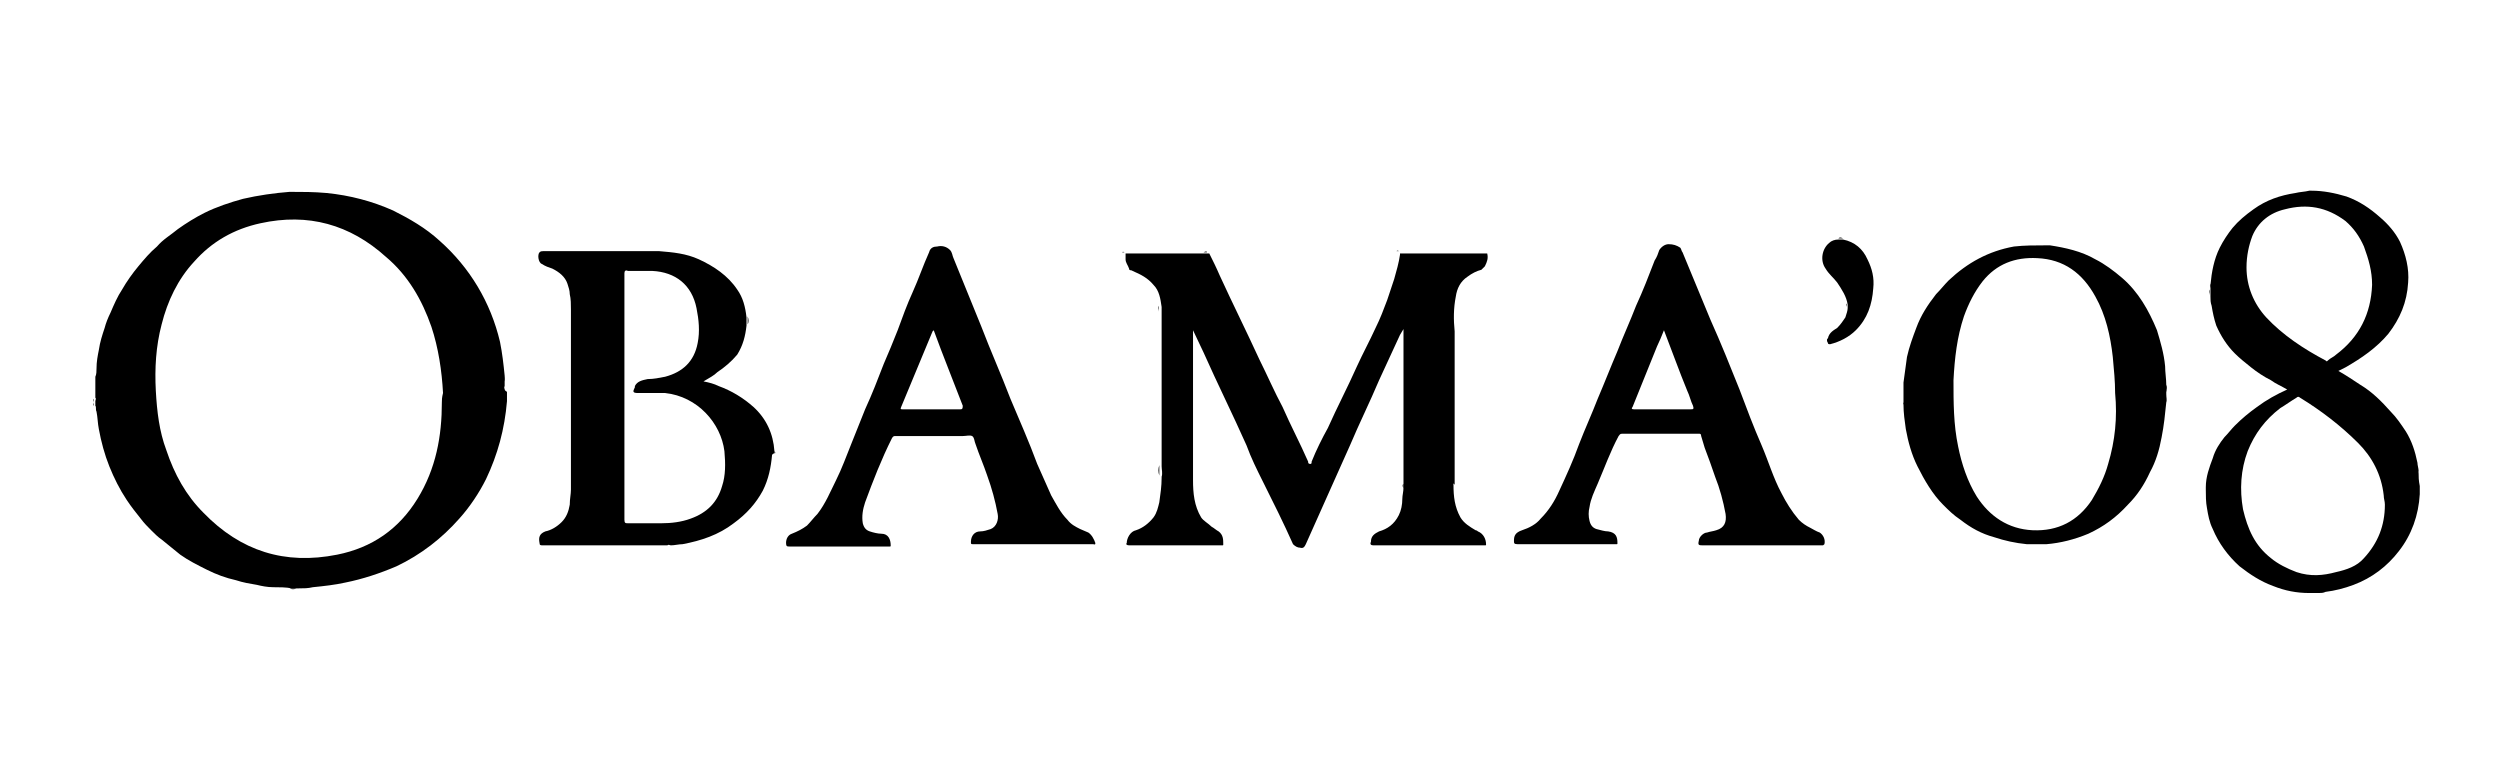
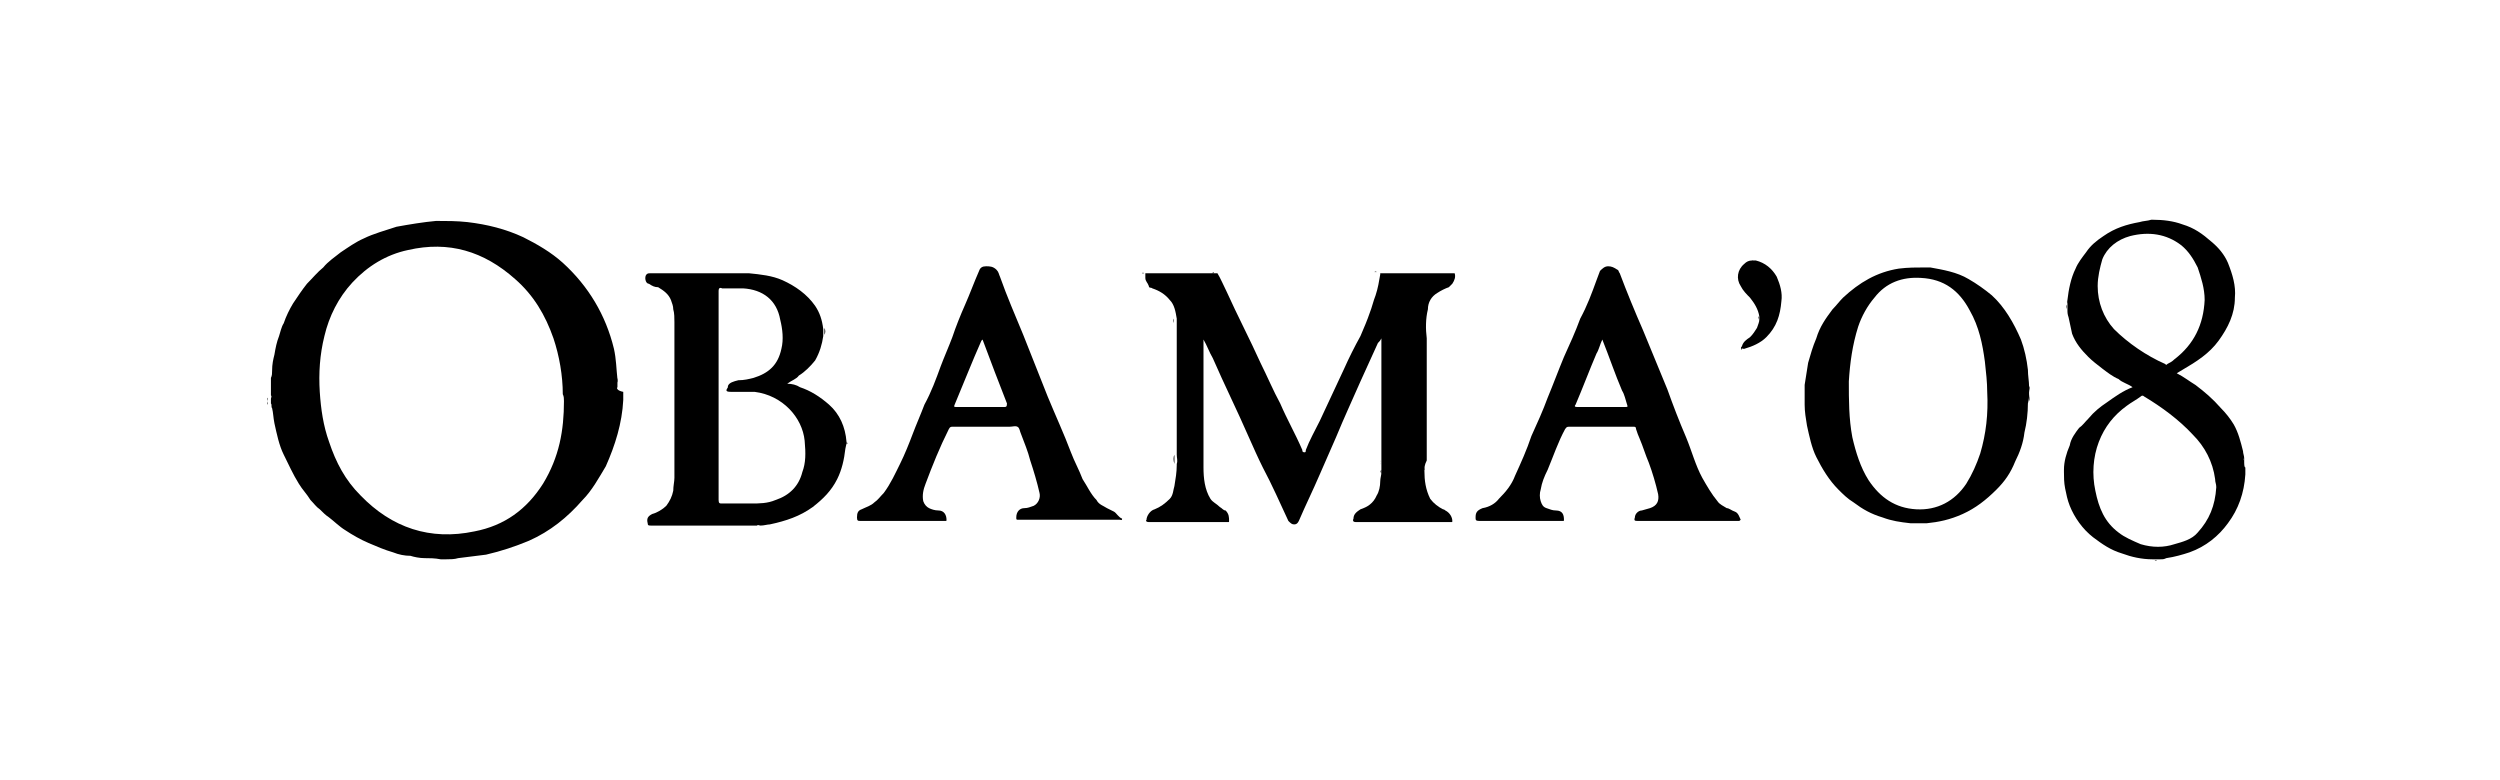
<svg xmlns="http://www.w3.org/2000/svg" viewBox="0 0 215 67">
-   <g fill="#000000">
-     <path d="M208,42.2c0-0.1,0-0.2,0-0.4c0,0,0,0,0,0C208,42,208,42.1,208,42.2L208,42.2L208,42.2z" />
-     <path d="M8,34.6c0,0.1,0.1,0.2,0,0.3C8,34.8,8,34.7,8,34.6C8,34.5,8,34.5,8,34.6z" />
-     <path d="M8,34.6C8,34.6,8,34.6,8,34.6c0-0.1,0-0.2,0-0.3C8.1,34.4,8,34.5,8,34.6z" />
-     <path d="M208,41.9C208,41.9,208,41.9,208,41.9c0-0.1-0.1-0.2,0-0.3C208,41.7,208,41.8,208,41.9z" />
-     <path d="M208,40.7c-0.1-0.1,0-0.2,0-0.2c0,0,0,0,0,0C208,40.5,208,40.6,208,40.7z" />
-     <path d="M125,41.7c0,1,0.1,1.9,0.6,2.8c0.3,0.5,0.8,0.8,1.3,1.1c0.1,0,0.2,0.1,0.2,0.1c0.5,0.2,0.7,0.7,0.7,1.1   c0,0.1,0,0.1-0.1,0.1c0,0-0.1,0-0.1,0c-3.2,0-6.3,0-9.5,0c-0.2,0-0.3-0.1-0.2-0.3c0-0.5,0.3-0.7,0.7-0.9c0.7-0.2,1.3-0.6,1.7-1.4   c0.2-0.4,0.3-0.9,0.3-1.4c0-0.3,0.1-0.6,0.1-1c0-0.1,0-0.3,0-0.4c0-0.1,0-0.2,0-0.4c0-0.2,0-0.4,0-0.5c0-0.2,0-0.5,0-0.7   c0-3.8,0-7.6,0-11.3c0-0.1,0-0.2,0-0.3c-0.1,0.2-0.2,0.3-0.3,0.5c-0.6,1.3-1.2,2.6-1.8,3.9c-0.8,1.9-1.7,3.7-2.5,5.6   c-0.6,1.3-1.1,2.5-1.7,3.8c-0.7,1.6-1.4,3.1-2.1,4.7c-0.1,0.2-0.2,0.4-0.5,0.3c-0.2,0-0.4-0.1-0.6-0.3c-0.8-1.8-1.7-3.6-2.6-5.4   c-0.5-1-1-2-1.4-3.1c-1.2-2.7-2.5-5.3-3.7-8c-0.3-0.6-0.6-1.3-0.9-1.9c0,0.1,0,0.2,0,0.2c0,3.7,0,7.5,0,11.2c0,0.2,0,0.4,0,0.6   c0,0.3,0,0.6,0,0.9c0,1.1,0.1,2.2,0.7,3.2c0.2,0.3,0.6,0.5,0.9,0.8c0.2,0.1,0.4,0.3,0.6,0.4c0.4,0.3,0.4,0.7,0.4,1.1   c0,0.1,0,0.1-0.1,0.1c0,0-0.1,0-0.1,0c-2.6,0-5.3,0-7.9,0c-0.2,0-0.3-0.1-0.2-0.2c0-0.4,0.3-1,0.8-1.1c0.6-0.2,1.1-0.6,1.5-1.1   c0.3-0.4,0.4-0.9,0.5-1.3c0.1-0.7,0.2-1.4,0.2-2.1c0,0,0-0.1,0-0.1c0.1-0.3,0-0.6,0-0.9c0-0.1,0-0.1,0-0.2c0-4.3,0-8.6,0-12.9   c0,0,0-0.1,0-0.1c0-0.2,0-0.3,0-0.5c-0.1-0.7-0.2-1.4-0.7-1.9c-0.5-0.6-1.1-0.9-1.8-1.2c-0.1-0.1-0.3,0-0.3-0.2   c-0.1-0.3-0.3-0.5-0.3-0.8c0-0.2,0-0.4,0-0.5c0.1,0,0.2,0,0.2,0c2.3,0,4.5,0,6.8,0c0.1,0,0.2,0,0.2,0c0.3,0.6,0.6,1.2,0.9,1.9   c1.1,2.4,2.3,4.8,3.4,7.2c0.7,1.4,1.3,2.8,2,4.1c0.7,1.6,1.5,3.1,2.2,4.7c0,0.1,0,0.2,0.2,0.2c0.1,0,0.1-0.1,0.1-0.2   c0.4-1,0.9-2,1.4-2.9c0.8-1.8,1.7-3.5,2.5-5.3c0.5-1.1,1.1-2.2,1.6-3.3c0.4-0.8,0.7-1.6,1-2.4c0.2-0.6,0.4-1.2,0.6-1.8   c0.2-0.7,0.4-1.4,0.5-2.1c0,0,0,0,0-0.1c0.1,0,0.1,0,0.2,0c2.4,0,4.8,0,7.1,0c0.1,0,0.1,0,0.2,0c0.1,0.4,0,0.7-0.2,1.1   c-0.1,0.1-0.2,0.2-0.3,0.3c-0.4,0.1-0.8,0.3-1.2,0.6c-0.6,0.4-0.9,1-1,1.7c-0.2,1-0.2,2-0.1,3c0,0.1,0,0.2,0,0.3   c0,3.9,0,7.8,0,11.7c0,0.1,0,0.2,0,0.3c0,0.3,0,0.6,0,0.9C125,41.5,124.9,41.6,125,41.7z" />
-     <path d="M157.2,29.1c0.1-0.5,0.5-0.7,0.8-0.9c0.3-0.3,0.5-0.6,0.7-0.9c0.1-0.3,0.2-0.6,0.2-0.8c0-0.1,0-0.2,0-0.3   c-0.1-0.7-0.5-1.3-0.9-1.9c-0.3-0.4-0.7-0.7-1-1.2c-0.5-0.7-0.3-1.7,0.3-2.2c0.2-0.2,0.5-0.3,0.8-0.3c0.1,0,0.3,0,0.4,0   c1,0.2,1.7,0.8,2.1,1.7c0.4,0.8,0.6,1.6,0.5,2.5c-0.1,1.4-0.5,2.6-1.5,3.6c-0.6,0.6-1.4,1-2.2,1.2c-0.1,0-0.2,0-0.2-0.1   C157.1,29.3,157.1,29.2,157.2,29.1z" />
-     <path d="M124.9,40.6c0-0.1,0-0.1,0-0.2c0-4,0-8,0-12.1c0.1,0.1,0,0.1,0,0.2c0,4,0,8,0,11.9C124.9,40.5,124.9,40.5,124.9,40.6z" />
-     <path d="M49.4,28.4c0.1,0.1,0,0.2,0,0.2c0,3.9,0,7.8,0,11.6c0,0.1,0,0.2,0,0.2c0-1.7,0-3.3,0-5C49.4,33.1,49.4,30.7,49.4,28.4z" />
-     <path d="M127.7,21.6c-0.1,0-0.1,0-0.2,0c-2.4,0-4.8,0-7.2,0c-0.1,0-0.1,0-0.2,0c0.1-0.1,0.2,0,0.2,0c2.4,0,4.7,0,7.1,0   C127.6,21.6,127.7,21.6,127.7,21.6z" />
-     <path d="M103.8,21.7c-0.1,0-0.1,0-0.2,0c-2.3,0-4.6,0-7,0c0,0-0.1,0-0.1,0c0.1-0.1,0.2,0,0.2,0c2.3,0,4.5,0,6.8,0   C103.7,21.6,103.8,21.6,103.8,21.7z" />
-     <path d="M99.7,40c0,0.3,0,0.6,0,0.9C99.6,40.6,99.6,40.3,99.7,40z" />
-     <path d="M102.5,41.3c-0.1-0.3-0.1-0.6,0-0.9C102.5,40.7,102.5,41,102.5,41.3z" />
-     <path d="M64.3,27.9c0-0.2,0-0.5,0-0.7C64.4,27.5,64.4,27.7,64.3,27.9z" />
-     <path d="M186.3,34.6c0-0.2,0-0.4,0-0.7C186.3,34.2,186.4,34.4,186.3,34.6z" />
-     <path d="M24.9,50.6c0.2,0,0.4,0,0.6,0C25.3,50.7,25.1,50.7,24.9,50.6z" />
-     <path d="M186.3,33.7c-0.1-0.2,0-0.4,0-0.6C186.4,33.3,186.3,33.5,186.3,33.7z" />
-     <path d="M43.3,33.8c0-0.2,0-0.4,0-0.6C43.4,33.4,43.4,33.6,43.3,33.8z" />
-     <path d="M120.6,40.6c0.1,0.2,0,0.4,0,0.5C120.6,41,120.7,40.8,120.6,40.6z" />
-     <path d="M190,24.9c0.1,0.2,0,0.3,0,0.5C190,25.3,190,25.1,190,24.9z" />
-     <path d="M43.4,32.8c-0.1-0.2,0-0.4,0-0.5C43.4,32.5,43.4,32.6,43.4,32.8z" />
-     <path d="M99.6,26.3c0.1,0.2,0,0.3,0,0.5C99.6,26.7,99.6,26.5,99.6,26.3z" />
-     <path d="M120.7,41.6c0,0.1,0,0.3,0,0.4C120.6,41.8,120.6,41.7,120.7,41.6z" />
-     <path d="M158.5,20.5c-0.1,0-0.3,0-0.4,0C158.2,20.4,158.3,20.4,158.5,20.5z" />
-     <path d="M190.1,24.4c0,0.1,0,0.3,0,0.4C190.1,24.7,190,24.6,190.1,24.4z" />
-     <path d="M158.8,26.1c0.1,0.1,0,0.2,0,0.3C158.8,26.3,158.8,26.2,158.8,26.1z" />
-     <path d="M157.2,29.1c0,0.1,0,0.2,0,0.3C157.1,29.3,157.1,29.2,157.2,29.1z" />
-     <path d="M49.4,41.6c0,0.1,0,0.2,0,0.3C49.4,41.8,49.3,41.7,49.4,41.6z" />
-     <path d="M199,50.8c0.1-0.1,0.2,0,0.2,0C199.1,50.8,199,50.8,199,50.8z" />
-     <path d="M189.5,41.7c0,0.1,0,0.2,0,0.2C189.5,41.9,189.5,41.8,189.5,41.7z" />
-     <path d="M125,41.7c-0.1-0.1,0-0.2,0-0.3C125,41.5,125,41.6,125,41.7z" />
-     <path d="M49.3,26.6c0.1,0.1,0,0.2,0,0.3C49.3,26.8,49.3,26.7,49.3,26.6z" />
-     <path d="M49.3,27.4c0.1,0.1,0,0.2,0,0.3C49.3,27.6,49.4,27.5,49.3,27.4z" />
-     <path d="M66.6,39c0-0.1,0-0.2,0-0.2C66.7,38.9,66.7,39,66.6,39z" />
-     <path d="M163.7,34.6c0.1,0.1,0,0.2,0,0.2C163.7,34.8,163.7,34.7,163.7,34.6z" />
-     <path d="M43.3,34.6c0-0.1,0-0.2,0-0.3C43.3,34.4,43.4,34.5,43.3,34.6z" />
-     <path d="M163.7,32.8c0,0.1,0,0.2,0,0.2C163.7,33,163.7,32.9,163.7,32.8z" />
-     <path d="M43.4,33.2c0-0.1,0-0.2,0-0.4c0-0.2,0-0.4,0-0.5c-0.1-1-0.2-1.9-0.4-2.9c-0.8-3.4-2.6-6.4-5.2-8.7c-1.2-1.1-2.6-1.9-4-2.6   c-1.8-0.8-3.7-1.3-5.7-1.5c-1.1-0.1-2.1-0.1-3.2-0.1c-1.3,0.1-2.7,0.3-4,0.6c-1.1,0.3-2.3,0.7-3.3,1.2c-0.8,0.4-1.6,0.9-2.3,1.4   c-0.6,0.5-1.3,0.9-1.8,1.5c-0.6,0.5-1.1,1.1-1.6,1.7c-0.5,0.6-1,1.3-1.4,2c-0.4,0.6-0.7,1.3-1,2c-0.2,0.4-0.4,0.9-0.5,1.3   c-0.2,0.6-0.4,1.2-0.5,1.9c-0.1,0.5-0.2,1-0.2,1.6c0,0.2,0,0.5-0.1,0.7c0,0.6,0,1.2,0,1.8c0.1,0.1,0,0.2,0,0.3c0,0.1,0,0.2,0,0.3   c0,0,0,0.1,0,0.1c0.1,0.1,0,0.3,0.1,0.5c0.1,0.5,0.1,1,0.2,1.5c0.2,1.1,0.5,2.2,0.9,3.2c0.4,1,0.9,2,1.5,2.9   c0.4,0.6,0.8,1.1,1.2,1.6c0.3,0.4,0.6,0.7,0.9,1c0.3,0.3,0.6,0.6,0.9,0.8c0.5,0.4,1.1,0.9,1.6,1.3c0.7,0.5,1.5,0.9,2.3,1.3   c0.8,0.4,1.6,0.7,2.5,0.9c0.6,0.2,1.2,0.3,1.8,0.4c0.4,0.1,0.9,0.2,1.4,0.2c0.5,0,1.1,0,1.6,0.1c0.2,0,0.4,0,0.6,0   c0.4,0,0.8,0,1.2-0.1c1-0.1,1.9-0.2,2.8-0.4c1.5-0.3,3-0.8,4.4-1.4c2.1-1,3.9-2.4,5.4-4.1c0.9-1,1.7-2.2,2.3-3.4   c1-2.1,1.6-4.3,1.8-6.7c0-0.1,0-0.2,0-0.3c0-0.2,0-0.4,0-0.5C43.4,33.6,43.3,33.4,43.4,33.2z M38,34.6c0,2.9-0.5,5.7-2.1,8.3   c-1.6,2.6-3.9,4.2-6.9,4.8c-4.5,0.9-8.3-0.3-11.5-3.6c-1.5-1.5-2.5-3.3-3.2-5.4c-0.6-1.6-0.8-3.3-0.9-5.1c-0.1-1.9,0-3.8,0.5-5.7   c0.5-2,1.4-3.9,2.8-5.4c1.5-1.7,3.4-2.8,5.7-3.3c4.1-0.9,7.7,0.1,10.8,2.9c1.9,1.6,3.1,3.7,3.9,6c0.6,1.8,0.9,3.8,1,5.7   C38,34.2,38,34.4,38,34.6z" />
-     <path d="M66.6,38.8c-0.1-1.5-0.7-2.8-1.8-3.8c-0.9-0.8-1.9-1.4-3-1.8c-0.4-0.2-0.8-0.3-1.3-0.4c0.5-0.3,0.9-0.5,1.2-0.8   c0.6-0.4,1.2-0.9,1.7-1.5c0.5-0.8,0.7-1.6,0.8-2.5c0-0.2,0-0.5,0-0.7c-0.1-0.9-0.3-1.7-0.8-2.4c-0.8-1.2-2-2-3.3-2.6   c-1.1-0.5-2.2-0.6-3.4-0.7c-0.1,0-0.3,0-0.4,0c0,0,0,0,0,0c-0.1,0-0.2,0-0.3,0c-3.1,0-6.2,0-9.3,0c-0.1,0-0.2,0-0.3,0.1   c-0.2,0.2-0.1,0.9,0.2,1c0.3,0.2,0.6,0.3,0.9,0.4c0.6,0.3,1.1,0.7,1.3,1.3c0.1,0.3,0.2,0.6,0.2,0.9c0.1,0.4,0.1,0.9,0.1,1.3   c0,0.1,0,0.2,0,0.3c0,0.2,0,0.4,0,0.5c0,0.1,0,0.2,0,0.3c0,0.2,0,0.5,0,0.7c0,0.1,0,0.2,0,0.3c0,3.9,0,7.7,0,11.6   c0,0.1,0,0.2,0,0.3c0,0.4,0,0.7,0,1.1c0,0.1,0,0.2,0,0.3c0,0,0,0.1,0,0.1c0,0.4-0.1,0.8-0.1,1.3c-0.1,0.6-0.3,1.1-0.7,1.5   c-0.4,0.4-0.9,0.7-1.4,0.8c-0.5,0.2-0.6,0.5-0.5,1c0,0.2,0.1,0.2,0.3,0.2c3.4,0,6.7,0,10.1,0c0.2,0,0.4,0,0.6,0   c0.1-0.1,0.2,0,0.3,0c0.3,0,0.7-0.1,1-0.1c1.6-0.3,3.1-0.8,4.4-1.8c1.1-0.8,1.9-1.7,2.5-2.8c0.5-1,0.7-2,0.8-3.1   C66.6,39,66.6,38.9,66.6,38.8z M62.1,41.8c-0.4,1.4-1.3,2.3-2.7,2.8c-0.8,0.3-1.7,0.4-2.5,0.4c-1,0-2,0-2.9,0c-0.2,0-0.3,0-0.3-0.3   c0-3.5,0-7.1,0-10.6c0-3.5,0-7.1,0-10.6c0-0.2,0.1-0.3,0.3-0.2c0.7,0,1.4,0,2.1,0c2,0.1,3.4,1.2,3.8,3.2c0.2,1,0.3,2,0.1,3   c-0.3,1.6-1.3,2.5-2.8,2.9c-0.5,0.1-1,0.2-1.5,0.2c-0.5,0.1-0.9,0.2-1.1,0.6c0,0,0,0.1,0,0.1c-0.2,0.4-0.2,0.5,0.3,0.5   c0.8,0,1.5,0,2.3,0c2.8,0.3,4.8,2.6,5.1,5C62.4,39.9,62.4,40.9,62.1,41.8z" />
-     <path d="M156.5,45.8c-0.3-0.1-0.6-0.3-0.8-0.4c-0.4-0.2-0.7-0.4-1-0.7c-0.6-0.7-1.1-1.5-1.5-2.3c-0.7-1.3-1.1-2.7-1.7-4.1   c-0.7-1.6-1.3-3.2-1.9-4.8c-0.8-2-1.6-4-2.5-6c-0.8-1.9-1.6-3.9-2.4-5.8c-0.1-0.1-0.1-0.3-0.2-0.4c-0.3-0.2-0.6-0.3-1-0.3   c-0.3,0-0.6,0.2-0.8,0.5c-0.1,0.3-0.2,0.6-0.4,0.9c-0.5,1.3-1,2.6-1.6,3.9c-0.5,1.3-1.1,2.6-1.6,3.9c-0.6,1.4-1.1,2.7-1.7,4.1   c-0.5,1.3-1.1,2.6-1.6,3.9c-0.5,1.4-1.1,2.7-1.7,4c-0.4,0.9-0.9,1.7-1.6,2.4c-0.4,0.5-1,0.8-1.6,1c-0.6,0.2-0.7,0.5-0.7,0.9   c0,0.2,0,0.3,0.3,0.3c2.8,0,5.6,0,8.4,0c0,0,0.1,0,0.1,0c0.1,0,0.1,0,0.1-0.1c0-0.5-0.1-0.9-0.8-1c-0.3,0-0.6-0.1-1-0.2   c-0.3-0.1-0.5-0.3-0.6-0.7c-0.1-0.4-0.1-0.8,0-1.2c0.1-0.7,0.4-1.3,0.7-2c0.6-1.4,1.1-2.8,1.8-4.1c0.1-0.1,0.1-0.2,0.3-0.2   c2.2,0,4.4,0,6.6,0c0.1,0,0.2,0,0.2,0.2c0.1,0.3,0.2,0.7,0.3,1c0.3,0.8,0.6,1.6,0.9,2.5c0.4,1,0.7,2.1,0.9,3.2   c0.1,0.7-0.1,1.2-0.8,1.4c-0.3,0.1-0.5,0.1-0.8,0.2c-0.3,0-0.7,0.4-0.7,0.7c-0.1,0.4,0,0.4,0.4,0.4c1.7,0,3.3,0,5,0   c1.4,0,2.8,0,4.1,0c0.4,0,0.7,0,1.1,0c0.1,0,0.1,0,0.2-0.1C157,46.4,156.8,46,156.5,45.8z M145.4,35.2c-1.6,0-3.3,0-4.9,0   c-0.2,0-0.2-0.1-0.1-0.2c0.7-1.7,1.4-3.5,2.1-5.2c0.2-0.4,0.4-0.9,0.6-1.4c0.7,1.8,1.3,3.5,2,5.2c0.2,0.4,0.3,0.9,0.5,1.3   C145.7,35.2,145.6,35.2,145.4,35.2z" />
-     <path d="M93.6,45.8c-0.2-0.1-0.5-0.2-0.7-0.3c-0.4-0.2-0.8-0.4-1.1-0.8c-0.6-0.6-1-1.4-1.4-2.1c-0.4-0.9-0.8-1.8-1.2-2.7   c-0.7-1.9-1.5-3.7-2.3-5.6c-0.8-2.1-1.7-4.1-2.5-6.2c-0.8-2-1.6-3.9-2.4-5.9c-0.1-0.2-0.1-0.5-0.3-0.7c-0.3-0.3-0.7-0.4-1.1-0.3   c-0.3,0-0.6,0.1-0.7,0.5c-0.5,1.1-0.9,2.3-1.4,3.4c-0.5,1.1-0.9,2.2-1.3,3.3c-0.4,1-0.8,2-1.2,2.9c-0.5,1.3-1,2.6-1.6,3.9   c-0.4,1-0.8,2-1.2,3c-0.4,1-0.8,2.1-1.3,3.1c-0.5,1-0.9,2-1.6,2.9c-0.3,0.3-0.6,0.7-0.9,1c-0.4,0.3-0.8,0.5-1.3,0.7   c-0.3,0.1-0.5,0.4-0.5,0.8c0,0.3,0.1,0.3,0.3,0.3c2.8,0,5.6,0,8.4,0c0.1,0,0.1,0,0.2,0c0.1,0,0.1,0,0.1-0.1c0-0.5-0.2-1-0.8-1   c-0.3,0-0.7-0.1-1-0.2c-0.3-0.1-0.5-0.3-0.6-0.7c-0.1-0.6,0-1.2,0.2-1.8c0.7-1.9,1.4-3.7,2.3-5.5c0.1-0.2,0.2-0.2,0.3-0.2   c1.9,0,3.9,0,5.8,0c0.3,0,0.6-0.1,0.8,0c0.2,0.1,0.2,0.5,0.3,0.7c0.3,0.9,0.7,1.8,1,2.7c0.4,1.1,0.7,2.2,0.9,3.3   c0.1,0.5-0.1,1.1-0.6,1.3c-0.3,0.1-0.6,0.2-0.9,0.2c-0.5,0-0.8,0.4-0.8,0.9c0,0.2,0,0.2,0.2,0.2c1.7,0,3.4,0,5.1,0   c0.9,0,1.7,0,2.6,0c0.9,0,1.7,0,2.6,0c0.1,0,0.2,0.1,0.2-0.1C94.1,46.4,93.9,46,93.6,45.8z M82.6,35.2c-1.7,0-3.3,0-5,0   c-0.1,0-0.2,0-0.1-0.2c0.9-2.2,1.8-4.3,2.7-6.5c0,0,0,0,0.1-0.1c0.8,2.2,1.7,4.4,2.5,6.5C82.8,35.2,82.7,35.2,82.6,35.2z" />
-     <path d="M186.3,34c0-0.1,0-0.2,0-0.3c0-0.2,0-0.4,0-0.6c0-0.5-0.1-1.1-0.1-1.6c-0.1-1.1-0.4-2.1-0.7-3.1c-0.7-1.7-1.6-3.3-3-4.5   c-0.7-0.6-1.5-1.2-2.3-1.6c-1.2-0.7-2.6-1-3.9-1.2c-0.1,0-0.2,0-0.2,0c0,0,0,0,0,0c-0.1,0-0.1,0-0.2,0c-0.9,0-1.8,0-2.7,0.1   c-2.2,0.4-4,1.4-5.6,2.9c-0.4,0.4-0.7,0.8-1.1,1.2c-0.7,0.9-1.3,1.8-1.7,2.9c-0.3,0.8-0.6,1.6-0.8,2.5c-0.1,0.7-0.2,1.5-0.3,2.2   c0,0.1,0,0.2,0,0.2c0,0.5,0,1,0,1.5c0,0.1,0,0.2,0,0.2c0,0.7,0.1,1.4,0.2,2.1c0.2,1.1,0.5,2.2,1,3.2c0.6,1.2,1.3,2.4,2.2,3.3   c0.5,0.5,0.9,0.9,1.5,1.3c0.9,0.7,1.8,1.2,2.9,1.5c0.9,0.3,1.8,0.5,2.8,0.6c0.6,0,1.2,0,1.7,0c1.2-0.1,2.4-0.4,3.6-0.9   c1.3-0.6,2.4-1.4,3.4-2.5c0.8-0.8,1.4-1.7,1.9-2.8c0.5-0.9,0.8-1.9,1-3c0.2-1,0.3-2,0.4-3C186.3,34.4,186.3,34.2,186.3,34z    M181.3,39.9c-0.3,1.1-0.8,2.1-1.4,3.1c-1.2,1.8-2.9,2.7-5.1,2.6c-2.1-0.1-3.7-1.2-4.8-2.9c-0.8-1.3-1.3-2.8-1.6-4.3   c-0.4-1.9-0.4-3.8-0.4-5.7c0.1-1.9,0.3-3.7,0.9-5.5c0.4-1.1,0.9-2.1,1.6-3c1.2-1.5,2.8-2.1,4.7-2c2.3,0.1,3.9,1.3,5,3.3   c0.9,1.6,1.3,3.4,1.5,5.2c0.1,1.1,0.2,2.1,0.2,3.1C182.1,35.9,181.9,37.9,181.3,39.9z" />
-     <path d="M208,40.7c-0.1-0.1,0-0.2,0-0.2c0-0.2-0.1-0.5-0.1-0.7c-0.2-1-0.5-1.9-1-2.7c-0.4-0.6-0.8-1.2-1.3-1.7    c-0.8-0.9-1.6-1.7-2.6-2.3c-0.6-0.4-1.2-0.8-1.9-1.2c0.2-0.1,0.4-0.2,0.6-0.3c1.4-0.8,2.7-1.7,3.7-2.9c1-1.3,1.6-2.7,1.7-4.4    c0.1-1.2-0.2-2.4-0.7-3.5c-0.4-0.8-1-1.5-1.7-2.1c-0.9-0.8-1.8-1.4-2.9-1.8c-1-0.3-2-0.5-3-0.5c-0.1,0-0.2,0-0.2,0    c-0.4,0.1-0.8,0.1-1.2,0.2c-1.3,0.2-2.5,0.6-3.6,1.4c-0.7,0.5-1.3,1-1.8,1.6c-0.4,0.5-0.8,1.1-1.1,1.7c-0.5,1-0.7,2.1-0.8,3.2    c0,0.1,0,0.3,0,0.4c0,0,0,0,0,0.1c0,0.2,0,0.4,0,0.5c0,0.3,0,0.5,0.1,0.8c0.1,0.6,0.2,1.1,0.4,1.7c0.4,0.9,0.9,1.7,1.6,2.4    c0.4,0.4,0.9,0.8,1.4,1.2c0.5,0.4,1.1,0.8,1.7,1.1c0.4,0.3,0.9,0.5,1.4,0.8c-0.9,0.4-1.8,0.9-2.6,1.5c-0.7,0.5-1.3,1-1.9,1.6    c-0.3,0.3-0.6,0.7-0.9,1c-0.4,0.5-0.8,1.1-1,1.8c-0.3,0.8-0.6,1.6-0.6,2.5c0,0.1,0,0.2,0,0.2c0,0.5,0,1.1,0.1,1.6    c0.1,0.6,0.2,1.2,0.5,1.8c0.5,1.2,1.3,2.3,2.3,3.2c0.9,0.7,1.8,1.3,2.9,1.7c1,0.4,2,0.6,3.1,0.6c0.2,0,0.4,0,0.6,0    c0.1,0,0.2,0,0.2,0c0.2,0,0.4,0,0.6-0.1c0.8-0.1,1.6-0.3,2.4-0.6c1.6-0.6,2.9-1.6,3.9-2.9c1.1-1.4,1.7-3.1,1.8-4.9    c0-0.1,0-0.2,0-0.4c0-0.1,0-0.2,0-0.3C208,41.3,208,41,208,40.7z M194.9,27.3c-1.1-1.2-1.7-2.7-1.7-4.3c0-1,0.2-1.9,0.5-2.7    c0.5-1.2,1.5-2,2.8-2.3c1.9-0.5,3.6-0.2,5.2,1c0.7,0.6,1.2,1.3,1.6,2.2c0.4,1.1,0.7,2.1,0.7,3.3c-0.1,2.5-1.1,4.5-3.1,6    c-0.2,0.2-0.5,0.3-0.7,0.5c-0.1,0.1-0.1,0.1-0.2,0C198.1,30,196.3,28.8,194.9,27.3z M203.3,48c-0.6,0.7-1.5,1-2.4,1.2    c-1.1,0.3-2.2,0.4-3.4,0c-0.8-0.3-1.6-0.7-2.2-1.2c-1.4-1.1-2-2.5-2.4-4.2c-0.3-1.7-0.2-3.4,0.4-5c0.6-1.5,1.5-2.7,2.8-3.7    c0.5-0.3,0.9-0.6,1.4-0.9c0.1-0.1,0.2-0.1,0.3,0c1.8,1.1,3.5,2.4,5,3.9c1.2,1.2,2,2.7,2.2,4.5c0,0.3,0.1,0.5,0.1,0.8    C205.1,45.2,204.5,46.7,203.3,48z" />
+   <g>
+     <path d="M193,40.9c0-0.1,0-0.2,0-0.3l0,0C193,40.8,193,40.8,193,40.9L193,40.9L193,40.9z" />
+     <path d="M23,34.5c0,0.1,0.1,0.2,0,0.3C23,34.6,23,34.5,23,34.5C23,34.4,23,34.4,23,34.5z" />
+     <path d="M23,34.5L23,34.5c0-0.1,0-0.2,0-0.3C23.1,34.3,23,34.4,23,34.5z" />
+     <path d="M193,40.7L193,40.7c0-0.1-0.1-0.2,0-0.3C193,40.5,193,40.6,193,40.7z" />
+     <path d="M193,39.6c-0.1-0.1,0-0.2,0-0.2l0,0C193,39.5,193,39.6,193,39.6z" />
+     <path d="M122.5,40.5c0,0.8,0.1,1.6,0.5,2.4c0.3,0.4,0.7,0.7,1.1,0.9c0.1,0,0.2,0.1,0.2,0.1c0.4,0.2,0.6,0.6,0.6,0.9   c0,0.1,0,0.1-0.1,0.1h-0.1c-2.7,0-5.4,0-8.1,0c-0.2,0-0.3-0.1-0.2-0.3c0-0.4,0.3-0.6,0.6-0.8c0.6-0.2,1.1-0.5,1.4-1.2   c0.2-0.3,0.3-0.8,0.3-1.2c0-0.3,0.1-0.5,0.1-0.8c0-0.1,0-0.3,0-0.3c0-0.1,0-0.2,0-0.3c0-0.2,0-0.3,0-0.4c0-0.2,0-0.4,0-0.6   c0-3.2,0-6.5,0-9.6c0-0.1,0-0.2,0-0.3c-0.1,0.2-0.2,0.3-0.3,0.4c-0.5,1.1-1,2.2-1.5,3.3c-0.7,1.6-1.4,3.1-2.1,4.8   c-0.5,1.1-0.9,2.1-1.4,3.2c-0.6,1.4-1.2,2.6-1.8,4c-0.1,0.2-0.2,0.3-0.4,0.3c-0.2,0-0.3-0.1-0.5-0.3c-0.7-1.5-1.4-3.1-2.2-4.6   c-0.4-0.8-0.8-1.7-1.2-2.6c-1-2.3-2.1-4.5-3.1-6.8c-0.3-0.5-0.5-1.1-0.8-1.6c0,0.1,0,0.2,0,0.2c0,3.1,0,6.4,0,9.5   c0,0.2,0,0.3,0,0.5c0,0.3,0,0.5,0,0.8c0,0.9,0.1,1.9,0.6,2.7c0.2,0.3,0.5,0.4,0.8,0.7c0.2,0.1,0.3,0.3,0.5,0.3   c0.3,0.3,0.3,0.6,0.3,0.9c0,0.1,0,0.1-0.1,0.1h-0.1c-2.2,0-4.5,0-6.7,0c-0.2,0-0.3-0.1-0.2-0.2c0-0.3,0.3-0.8,0.7-0.9   c0.5-0.2,0.9-0.5,1.3-0.9c0.3-0.3,0.3-0.8,0.4-1.1c0.1-0.6,0.2-1.2,0.2-1.8v-0.1c0.1-0.3,0-0.5,0-0.8c0-0.1,0-0.1,0-0.2   c0-3.7,0-7.3,0-11v-0.1c0-0.2,0-0.3,0-0.4c-0.1-0.6-0.2-1.2-0.6-1.6c-0.4-0.5-0.9-0.8-1.5-1c-0.1-0.1-0.3,0-0.3-0.2   c-0.1-0.3-0.3-0.4-0.3-0.7c0-0.2,0-0.3,0-0.4c0.1,0,0.2,0,0.2,0c2,0,3.8,0,5.8,0c0.1,0,0.2,0,0.2,0c0.3,0.5,0.5,1,0.8,1.6   c0.9,2,2,4.1,2.9,6.1c0.6,1.2,1.1,2.4,1.7,3.5c0.6,1.4,1.3,2.6,1.9,4c0,0.1,0,0.2,0.2,0.2c0.1,0,0.1-0.1,0.1-0.2   c0.3-0.8,0.8-1.7,1.2-2.5c0.7-1.5,1.4-3,2.1-4.5c0.4-0.9,0.9-1.9,1.4-2.8c0.3-0.7,0.6-1.4,0.8-2c0.2-0.5,0.3-1,0.5-1.5   c0.2-0.6,0.3-1.2,0.4-1.8c0,0,0,0,0-0.1c0.1,0,0.1,0,0.2,0c2,0,4.1,0,6,0c0.1,0,0.1,0,0.2,0c0.1,0.3,0,0.6-0.2,0.9   c-0.1,0.1-0.2,0.2-0.3,0.3c-0.3,0.1-0.7,0.3-1,0.5c-0.5,0.3-0.8,0.8-0.8,1.4c-0.2,0.8-0.2,1.7-0.1,2.5c0,0.1,0,0.2,0,0.3   c0,3.3,0,6.6,0,9.9c0,0.1,0,0.2,0,0.3C122.5,40,122.5,40.2,122.5,40.5C122.5,40.3,122.4,40.4,122.5,40.5z" />
+     <path d="M149.8,29.8c0.1-0.4,0.4-0.6,0.7-0.8c0.3-0.3,0.4-0.5,0.6-0.8c0.1-0.3,0.2-0.5,0.2-0.7c0-0.1,0-0.2,0-0.3   c-0.1-0.6-0.4-1.1-0.8-1.6c-0.3-0.3-0.6-0.6-0.8-1c-0.4-0.6-0.3-1.4,0.3-1.9c0.2-0.2,0.4-0.3,0.7-0.3c0.1,0,0.3,0,0.3,0   c0.8,0.2,1.4,0.7,1.8,1.4c0.3,0.7,0.5,1.4,0.4,2.1c-0.1,1.2-0.4,2.2-1.3,3.1c-0.5,0.5-1.2,0.8-1.9,1c-0.1,0-0.2,0-0.2-0.1   C149.7,30,149.7,29.9,149.8,29.8z" />
+     <path d="M122.4,39.6c0-0.1,0-0.1,0-0.2c0-3.4,0-6.8,0-10.3c0.1,0.1,0,0.1,0,0.2c0,3.4,0,6.8,0,10.1   C122.4,39.5,122.4,39.5,122.4,39.6z" />
+     <path d="M58.2,29.2c0.1,0.1,0,0.2,0,0.2c0,3.3,0,6.6,0,9.9c0,0.1,0,0.2,0,0.2c0-1.4,0-2.8,0-4.2C58.2,33.2,58.2,31.2,58.2,29.2z" />
+     <path d="M124.7,23.4c-0.1,0-0.1,0-0.2,0c-2,0-4.1,0-6.1,0c-0.1,0-0.1,0-0.2,0c0.1-0.1,0.2,0,0.2,0c2,0,4,0,6,0   C124.7,23.4,124.7,23.4,124.7,23.4z" />
+     <path d="M104.4,23.5c-0.1,0-0.1,0-0.2,0c-2,0-3.9,0-5.9,0h-0.1c0.1-0.1,0.2,0,0.2,0c2,0,3.8,0,5.8,0   C104.4,23.4,104.4,23.4,104.4,23.5z" />
+     <path d="M101,39.1c0,0.3,0,0.5,0,0.8C100.9,39.6,100.9,39.3,101,39.1z" />
+     <path d="M103.3,40.2c-0.1-0.3-0.1-0.5,0-0.8C103.3,39.6,103.3,39.9,103.3,40.2z" />
+     <path d="M70.9,28.8c0-0.2,0-0.4,0-0.6C71,28.4,71,28.6,70.9,28.8z" />
+     <path d="M174.5,34.5c0-0.2,0-0.3,0-0.6C174.5,34.1,174.6,34.3,174.5,34.5z" />
+     <path d="M37.4,48.1c0.2,0,0.3,0,0.5,0C37.7,48.1,37.6,48.1,37.4,48.1z" />
+     <path d="M174.5,33.7c-0.1-0.2,0-0.3,0-0.5C174.6,33.4,174.5,33.5,174.5,33.7z" />
+     <path d="M53,33.8c0-0.2,0-0.3,0-0.5C53.1,33.4,53.1,33.6,53,33.8z" />
+     <path d="M118.7,39.6c0.1,0.2,0,0.3,0,0.4C118.7,39.9,118.8,39.7,118.7,39.6z" />
+     <path d="M177.7,26.2c0.1,0.2,0,0.3,0,0.4C177.7,26.6,177.7,26.4,177.7,26.2z" />
+     <path d="M53.1,32.9c-0.1-0.2,0-0.3,0-0.4C53.1,32.7,53.1,32.8,53.1,32.9z" />
+     <path d="M100.9,27.4c0.1,0.2,0,0.3,0,0.4C100.9,27.8,100.9,27.6,100.9,27.4z" />
+     <path d="M118.8,40.4c0,0.1,0,0.3,0,0.3C118.7,40.6,118.7,40.5,118.8,40.4z" />
+     <path d="M150.9,22.5c-0.1,0-0.3,0-0.3,0C150.7,22.4,150.7,22.4,150.9,22.5z" />
+     <path d="M177.8,25.8c0,0.1,0,0.3,0,0.3C177.8,26.1,177.7,26,177.8,25.8z" />
+     <path d="M151.2,27.2c0.1,0.1,0,0.2,0,0.3C151.2,27.4,151.2,27.3,151.2,27.2z" />
+     <path d="M149.8,29.8c0,0.1,0,0.2,0,0.3C149.7,30,149.7,29.9,149.8,29.8z" />
+     <path d="M58.2,40.4c0,0.1,0,0.2,0,0.3C58.2,40.6,58.1,40.5,58.2,40.4z" />
+     <path d="M185.3,48.2c0.1-0.1,0.2,0,0.2,0C185.4,48.2,185.3,48.2,185.3,48.2z" />
+     <path d="M177.2,40.5c0,0.1,0,0.2,0,0.2S177.2,40.6,177.2,40.5z" />
+     <path d="M122.5,40.5c-0.1-0.1,0-0.2,0-0.3C122.5,40.3,122.5,40.4,122.5,40.5z" />
+     <path d="M58.1,27.7c0.1,0.1,0,0.2,0,0.3C58.1,27.8,58.1,27.8,58.1,27.7z" />
+     <path d="M58.1,28.3c0.1,0.1,0,0.2,0,0.3C58.1,28.5,58.2,28.4,58.1,28.3z" />
+     <path d="M72.8,38.2c0-0.1,0-0.2,0-0.2C72.9,38.1,72.9,38.2,72.8,38.2z" />
+     <path d="M155.3,34.5c0.1,0.1,0,0.2,0,0.2S155.3,34.5,155.3,34.5z" />
+     <path d="M53,34.5c0-0.1,0-0.2,0-0.3C53,34.3,53.1,34.4,53,34.5z" />
+     <path d="M155.3,32.9c0,0.1,0,0.2,0,0.2S155.3,33,155.3,32.9z" />
+     <path d="M53.1,33.3c0-0.1,0-0.2,0-0.3c0-0.2,0-0.3,0-0.4C53,31.7,53,30.9,52.8,30c-0.7-2.9-2.2-5.4-4.4-7.4c-1-0.9-2.2-1.6-3.4-2.2   c-1.5-0.7-3.1-1.1-4.8-1.3c-0.9-0.1-1.8-0.1-2.7-0.1c-1.1,0.1-2.3,0.3-3.4,0.5c-0.9,0.3-2,0.6-2.8,1c-0.7,0.3-1.4,0.8-2,1.2   c-0.5,0.4-1.1,0.8-1.5,1.3c-0.5,0.4-0.9,0.9-1.4,1.4c-0.4,0.5-0.8,1.1-1.2,1.7c-0.3,0.5-0.6,1.1-0.8,1.7c-0.2,0.3-0.3,0.8-0.4,1.1   c-0.2,0.5-0.3,1-0.4,1.6c-0.1,0.4-0.2,0.8-0.2,1.4c0,0.2,0,0.4-0.1,0.6c0,0.5,0,1,0,1.5c0.1,0.1,0,0.2,0,0.3c0,0.1,0,0.2,0,0.3v0.1   c0.1,0.1,0,0.3,0.1,0.4c0.1,0.4,0.1,0.8,0.2,1.3c0.2,0.9,0.4,1.9,0.8,2.7s0.8,1.7,1.3,2.5c0.3,0.5,0.7,0.9,1,1.4   c0.3,0.3,0.5,0.6,0.8,0.8c0.3,0.3,0.5,0.5,0.8,0.7c0.4,0.3,0.9,0.8,1.4,1.1c0.6,0.4,1.3,0.8,2,1.1c0.7,0.3,1.4,0.6,2.1,0.8   c0.5,0.2,1,0.3,1.5,0.3c0.3,0.1,0.8,0.2,1.2,0.2c0.4,0,0.9,0,1.4,0.1c0.2,0,0.3,0,0.5,0c0.3,0,0.7,0,1-0.1c0.8-0.1,1.6-0.2,2.4-0.3   c1.3-0.3,2.5-0.7,3.7-1.2c1.8-0.8,3.3-2,4.6-3.5c0.8-0.8,1.4-1.9,2-2.9c0.8-1.8,1.4-3.7,1.5-5.7c0-0.1,0-0.2,0-0.3   c0-0.2,0-0.3,0-0.4C53.1,33.6,53,33.4,53.1,33.3z M48.5,34.5c0,2.5-0.4,4.8-1.8,7.1c-1.4,2.2-3.3,3.6-5.9,4.1   c-3.8,0.8-7.1-0.3-9.8-3.1c-1.3-1.3-2.1-2.8-2.7-4.6c-0.5-1.4-0.7-2.8-0.8-4.3c-0.1-1.6,0-3.2,0.4-4.8c0.4-1.7,1.2-3.3,2.4-4.6   c1.3-1.4,2.9-2.4,4.8-2.8c3.5-0.8,6.5,0.1,9.2,2.5c1.6,1.4,2.6,3.1,3.3,5.1c0.5,1.5,0.8,3.2,0.8,4.8C48.5,34.1,48.5,34.3,48.5,34.5   z" />
+     <path d="M72.8,38c-0.1-1.3-0.6-2.4-1.5-3.2c-0.8-0.7-1.6-1.2-2.5-1.5c-0.3-0.2-0.7-0.3-1.1-0.3c0.4-0.3,0.8-0.4,1-0.7   c0.5-0.3,1-0.8,1.4-1.3c0.4-0.7,0.6-1.4,0.7-2.1c0-0.2,0-0.4,0-0.6c-0.1-0.8-0.3-1.4-0.7-2c-0.7-1-1.7-1.7-2.8-2.2   c-0.9-0.4-1.9-0.5-2.9-0.6c-0.1,0-0.3,0-0.3,0l0,0c-0.1,0-0.2,0-0.3,0c-2.6,0-5.3,0-7.9,0c-0.1,0-0.2,0-0.3,0.1   c-0.2,0.2-0.1,0.8,0.2,0.8c0.3,0.2,0.5,0.3,0.8,0.3c0.5,0.3,0.9,0.6,1.1,1.1c0.1,0.3,0.2,0.5,0.2,0.8c0.1,0.3,0.1,0.8,0.1,1.1   c0,0.1,0,0.2,0,0.3c0,0.2,0,0.3,0,0.4c0,0.1,0,0.2,0,0.3c0,0.2,0,0.4,0,0.6c0,0.1,0,0.2,0,0.3c0,3.3,0,6.5,0,9.9c0,0.1,0,0.2,0,0.3   c0,0.3,0,0.6,0,0.9c0,0.1,0,0.2,0,0.3v0.1c0,0.3-0.1,0.7-0.1,1.1c-0.1,0.5-0.3,0.9-0.6,1.3c-0.3,0.3-0.8,0.6-1.2,0.7   c-0.4,0.2-0.5,0.4-0.4,0.8c0,0.2,0.1,0.2,0.3,0.2c2.9,0,5.7,0,8.6,0c0.2,0,0.3,0,0.5,0c0.1-0.1,0.2,0,0.3,0c0.3,0,0.6-0.1,0.8-0.1   c1.4-0.3,2.6-0.7,3.7-1.5c0.9-0.7,1.6-1.4,2.1-2.4c0.4-0.8,0.6-1.7,0.7-2.6C72.8,38.2,72.8,38.1,72.8,38z M69,40.6   c-0.3,1.2-1.1,2-2.3,2.4c-0.7,0.3-1.4,0.3-2.1,0.3c-0.8,0-1.7,0-2.5,0c-0.2,0-0.3,0-0.3-0.3c0-3,0-6,0-9s0-6,0-9   c0-0.2,0.1-0.3,0.3-0.2c0.6,0,1.2,0,1.8,0c1.7,0.1,2.9,1,3.2,2.7c0.2,0.8,0.3,1.7,0.1,2.5c-0.3,1.4-1.1,2.1-2.4,2.5   c-0.4,0.1-0.8,0.2-1.3,0.2c-0.4,0.1-0.8,0.2-0.9,0.5v0.1c-0.2,0.3-0.2,0.4,0.3,0.4c0.7,0,1.3,0,2,0c2.4,0.3,4.1,2.2,4.3,4.2   C69.3,39,69.3,39.8,69,40.6z" />
+     <path d="M149.2,44c-0.3-0.1-0.5-0.3-0.7-0.3c-0.3-0.2-0.6-0.3-0.8-0.6c-0.5-0.6-0.9-1.3-1.3-2c-0.6-1.1-0.9-2.3-1.4-3.5   c-0.6-1.4-1.1-2.7-1.6-4.1c-0.7-1.7-1.4-3.4-2.1-5.1c-0.7-1.6-1.4-3.3-2-4.9c-0.1-0.1-0.1-0.3-0.2-0.3c-0.3-0.2-0.5-0.3-0.8-0.3   c-0.3,0-0.5,0.2-0.7,0.4c-0.1,0.3-0.2,0.5-0.3,0.8c-0.4,1.1-0.8,2.2-1.4,3.3c-0.4,1.1-0.9,2.2-1.4,3.3c-0.5,1.2-0.9,2.3-1.4,3.5   c-0.4,1.1-0.9,2.2-1.4,3.3c-0.4,1.2-0.9,2.3-1.4,3.4c-0.3,0.8-0.8,1.4-1.4,2c-0.3,0.4-0.8,0.7-1.4,0.8c-0.5,0.2-0.6,0.4-0.6,0.8   c0,0.2,0,0.3,0.3,0.3c2.4,0,4.8,0,7.1,0h0.1c0.1,0,0.1,0,0.1-0.1c0-0.4-0.1-0.8-0.7-0.8c-0.3,0-0.5-0.1-0.8-0.2   c-0.3-0.1-0.4-0.3-0.5-0.6c-0.1-0.3-0.1-0.7,0-1c0.1-0.6,0.3-1.1,0.6-1.7c0.5-1.2,0.9-2.4,1.5-3.5c0.1-0.1,0.1-0.2,0.3-0.2   c1.9,0,3.7,0,5.6,0c0.1,0,0.2,0,0.2,0.2c0.1,0.3,0.2,0.6,0.3,0.8c0.3,0.7,0.5,1.4,0.8,2.1c0.3,0.8,0.6,1.8,0.8,2.7   c0.1,0.6-0.1,1-0.7,1.2c-0.3,0.1-0.4,0.1-0.7,0.2c-0.3,0-0.6,0.3-0.6,0.6c-0.1,0.3,0,0.3,0.3,0.3c1.4,0,2.8,0,4.2,0   c1.2,0,2.4,0,3.5,0c0.3,0,0.6,0,0.9,0c0.1,0,0.1,0,0.2-0.1C149.6,44.5,149.5,44.1,149.2,44z M139.8,35c-1.4,0-2.8,0-4.2,0   c-0.2,0-0.2-0.1-0.1-0.2c0.6-1.4,1.2-3,1.8-4.4c0.2-0.3,0.3-0.8,0.5-1.2c0.6,1.5,1.1,3,1.7,4.4c0.2,0.3,0.3,0.8,0.4,1.1   C140,35,140,35,139.8,35z" />
+     <path d="M95.8,44c-0.2-0.1-0.4-0.2-0.6-0.3c-0.3-0.2-0.7-0.3-0.9-0.7c-0.5-0.5-0.8-1.2-1.2-1.8c-0.3-0.8-0.7-1.5-1-2.3   c-0.6-1.6-1.3-3.1-2-4.8c-0.7-1.8-1.4-3.5-2.1-5.3c-0.7-1.7-1.4-3.3-2-5c-0.1-0.2-0.1-0.4-0.3-0.6c-0.3-0.3-0.6-0.3-0.9-0.3   c-0.3,0-0.5,0.1-0.6,0.4c-0.4,0.9-0.8,2-1.2,2.9c-0.4,0.9-0.8,1.9-1.1,2.8c-0.3,0.8-0.7,1.7-1,2.5c-0.4,1.1-0.8,2.2-1.4,3.3   c-0.3,0.8-0.7,1.7-1,2.5c-0.3,0.8-0.7,1.8-1.1,2.6c-0.4,0.8-0.8,1.7-1.4,2.5c-0.3,0.3-0.5,0.6-0.8,0.8c-0.3,0.3-0.7,0.4-1.1,0.6   c-0.3,0.1-0.4,0.3-0.4,0.7c0,0.3,0.1,0.3,0.3,0.3c2.4,0,4.8,0,7.1,0c0.1,0,0.1,0,0.2,0c0.1,0,0.1,0,0.1-0.1c0-0.4-0.2-0.8-0.7-0.8   c-0.3,0-0.6-0.1-0.8-0.2s-0.4-0.3-0.5-0.6c-0.1-0.5,0-1,0.2-1.5c0.6-1.6,1.2-3.1,2-4.7c0.1-0.2,0.2-0.2,0.3-0.2c1.6,0,3.3,0,4.9,0   c0.3,0,0.5-0.1,0.7,0c0.2,0.1,0.2,0.4,0.3,0.6c0.3,0.8,0.6,1.5,0.8,2.3c0.3,0.9,0.6,1.9,0.8,2.8c0.1,0.4-0.1,0.9-0.5,1.1   c-0.3,0.1-0.5,0.2-0.8,0.2c-0.4,0-0.7,0.3-0.7,0.8c0,0.2,0,0.2,0.2,0.2c1.4,0,2.9,0,4.3,0c0.8,0,1.4,0,2.2,0s1.4,0,2.2,0   c0.1,0,0.2,0.1,0.2-0.1C96.2,44.5,96,44.1,95.8,44z M86.4,35c-1.4,0-2.8,0-4.2,0c-0.1,0-0.2,0-0.1-0.2c0.8-1.9,1.5-3.7,2.3-5.5   c0,0,0,0,0.1-0.1c0.7,1.9,1.4,3.7,2.1,5.5C86.6,35,86.5,35,86.4,35z" />
+     <path d="M174.5,34c0-0.1,0-0.2,0-0.3c0-0.2,0-0.3,0-0.5c0-0.4-0.1-0.9-0.1-1.4c-0.1-0.9-0.3-1.8-0.6-2.6c-0.6-1.4-1.4-2.8-2.5-3.8   c-0.6-0.5-1.3-1-2-1.4c-1-0.6-2.2-0.8-3.3-1c-0.1,0-0.2,0-0.2,0l0,0c-0.1,0-0.1,0-0.2,0c-0.8,0-1.5,0-2.3,0.1   c-1.9,0.3-3.4,1.2-4.8,2.5c-0.3,0.3-0.6,0.7-0.9,1c-0.6,0.8-1.1,1.5-1.4,2.5c-0.3,0.7-0.5,1.4-0.7,2.1c-0.1,0.6-0.2,1.3-0.3,1.9   c0,0.1,0,0.2,0,0.2c0,0.4,0,0.8,0,1.3c0,0.1,0,0.2,0,0.2c0,0.6,0.1,1.2,0.2,1.8c0.2,0.9,0.4,1.9,0.8,2.7c0.5,1,1.1,2,1.9,2.8   c0.4,0.4,0.8,0.8,1.3,1.1c0.8,0.6,1.5,1,2.5,1.3c0.8,0.3,1.5,0.4,2.4,0.5c0.5,0,1,0,1.4,0c1-0.1,2-0.3,3.1-0.8   c1.1-0.5,2-1.2,2.9-2.1c0.7-0.7,1.2-1.4,1.6-2.4c0.4-0.8,0.7-1.6,0.8-2.5c0.2-0.8,0.3-1.7,0.3-2.5C174.5,34.3,174.5,34.1,174.5,34z    M170.3,39c-0.3,0.9-0.7,1.8-1.2,2.6c-1,1.5-2.5,2.3-4.3,2.2c-1.8-0.1-3.1-1-4.1-2.5c-0.7-1.1-1.1-2.4-1.4-3.7   c-0.3-1.6-0.3-3.2-0.3-4.8c0.1-1.6,0.3-3.1,0.8-4.7c0.3-0.9,0.8-1.8,1.4-2.5c1-1.3,2.4-1.8,4-1.7c2,0.1,3.3,1.1,4.2,2.8   c0.8,1.4,1.1,2.9,1.3,4.4c0.1,0.9,0.2,1.8,0.2,2.6C171,35.6,170.8,37.3,170.3,39z" />
+     <path d="M193,39.6c-0.1-0.1,0-0.2,0-0.2c0-0.2-0.1-0.4-0.1-0.6c-0.2-0.8-0.4-1.6-0.8-2.3c-0.3-0.5-0.7-1-1.1-1.4   c-0.7-0.8-1.4-1.4-2.2-2c-0.5-0.3-1-0.7-1.6-1c0.2-0.1,0.3-0.2,0.5-0.3c1.2-0.7,2.3-1.4,3.1-2.5c0.8-1.1,1.4-2.3,1.4-3.7   c0.1-1-0.2-2-0.6-3c-0.3-0.7-0.8-1.3-1.4-1.8c-0.8-0.7-1.5-1.2-2.5-1.5c-0.8-0.3-1.7-0.4-2.5-0.4c-0.1,0-0.2,0-0.2,0   c-0.3,0.1-0.7,0.1-1,0.2c-1.1,0.2-2.1,0.5-3.1,1.2c-0.6,0.4-1.1,0.8-1.5,1.4c-0.3,0.4-0.7,0.9-0.9,1.4c-0.4,0.8-0.6,1.8-0.7,2.7   c0,0.1,0,0.3,0,0.3c0,0,0,0,0,0.1c0,0.2,0,0.3,0,0.4c0,0.3,0,0.4,0.1,0.7c0.1,0.5,0.2,0.9,0.3,1.4c0.3,0.8,0.8,1.4,1.4,2   c0.3,0.3,0.8,0.7,1.2,1c0.4,0.3,0.9,0.7,1.4,0.9c0.3,0.3,0.8,0.4,1.2,0.7c-0.8,0.3-1.5,0.8-2.2,1.3c-0.6,0.4-1.1,0.8-1.6,1.4   c-0.3,0.3-0.5,0.6-0.8,0.8c-0.3,0.4-0.7,0.9-0.8,1.5c-0.3,0.7-0.5,1.4-0.5,2.1c0,0.1,0,0.2,0,0.2c0,0.4,0,0.9,0.1,1.4   c0.1,0.5,0.2,1,0.4,1.5c0.4,1,1.1,2,2,2.7c0.8,0.6,1.5,1.1,2.5,1.4c0.8,0.3,1.7,0.5,2.6,0.5c0.2,0,0.3,0,0.5,0c0.1,0,0.2,0,0.2,0   c0.2,0,0.3,0,0.5-0.1c0.7-0.1,1.4-0.3,2-0.5c1.4-0.5,2.5-1.4,3.3-2.5c0.9-1.2,1.4-2.6,1.5-4.2c0-0.1,0-0.2,0-0.3c0-0.1,0-0.2,0-0.3   C193,40.2,193,39.9,193,39.6z M181.8,28.3c-0.9-1-1.4-2.3-1.4-3.7c0-0.8,0.2-1.6,0.4-2.3c0.4-1,1.3-1.7,2.4-2   c1.6-0.4,3.1-0.2,4.4,0.8c0.6,0.5,1,1.1,1.4,1.9c0.3,0.9,0.6,1.8,0.6,2.8c-0.1,2.1-0.9,3.8-2.6,5.1c-0.2,0.2-0.4,0.3-0.6,0.4   c-0.1,0.1-0.1,0.1-0.2,0C184.6,30.6,183,29.5,181.8,28.3z M189,45.8c-0.5,0.6-1.3,0.8-2,1c-0.9,0.3-1.9,0.3-2.9,0   c-0.7-0.3-1.4-0.6-1.9-1c-1.2-0.9-1.7-2.1-2-3.6c-0.3-1.4-0.2-2.9,0.3-4.2c0.5-1.3,1.3-2.3,2.4-3.1c0.4-0.3,0.8-0.5,1.2-0.8   c0.1-0.1,0.2-0.1,0.3,0c1.5,0.9,3,2,4.2,3.3c1,1,1.7,2.3,1.9,3.8c0,0.3,0.1,0.4,0.1,0.7C190.5,43.5,190,44.7,189,45.8z" />
  </g>
</svg>
